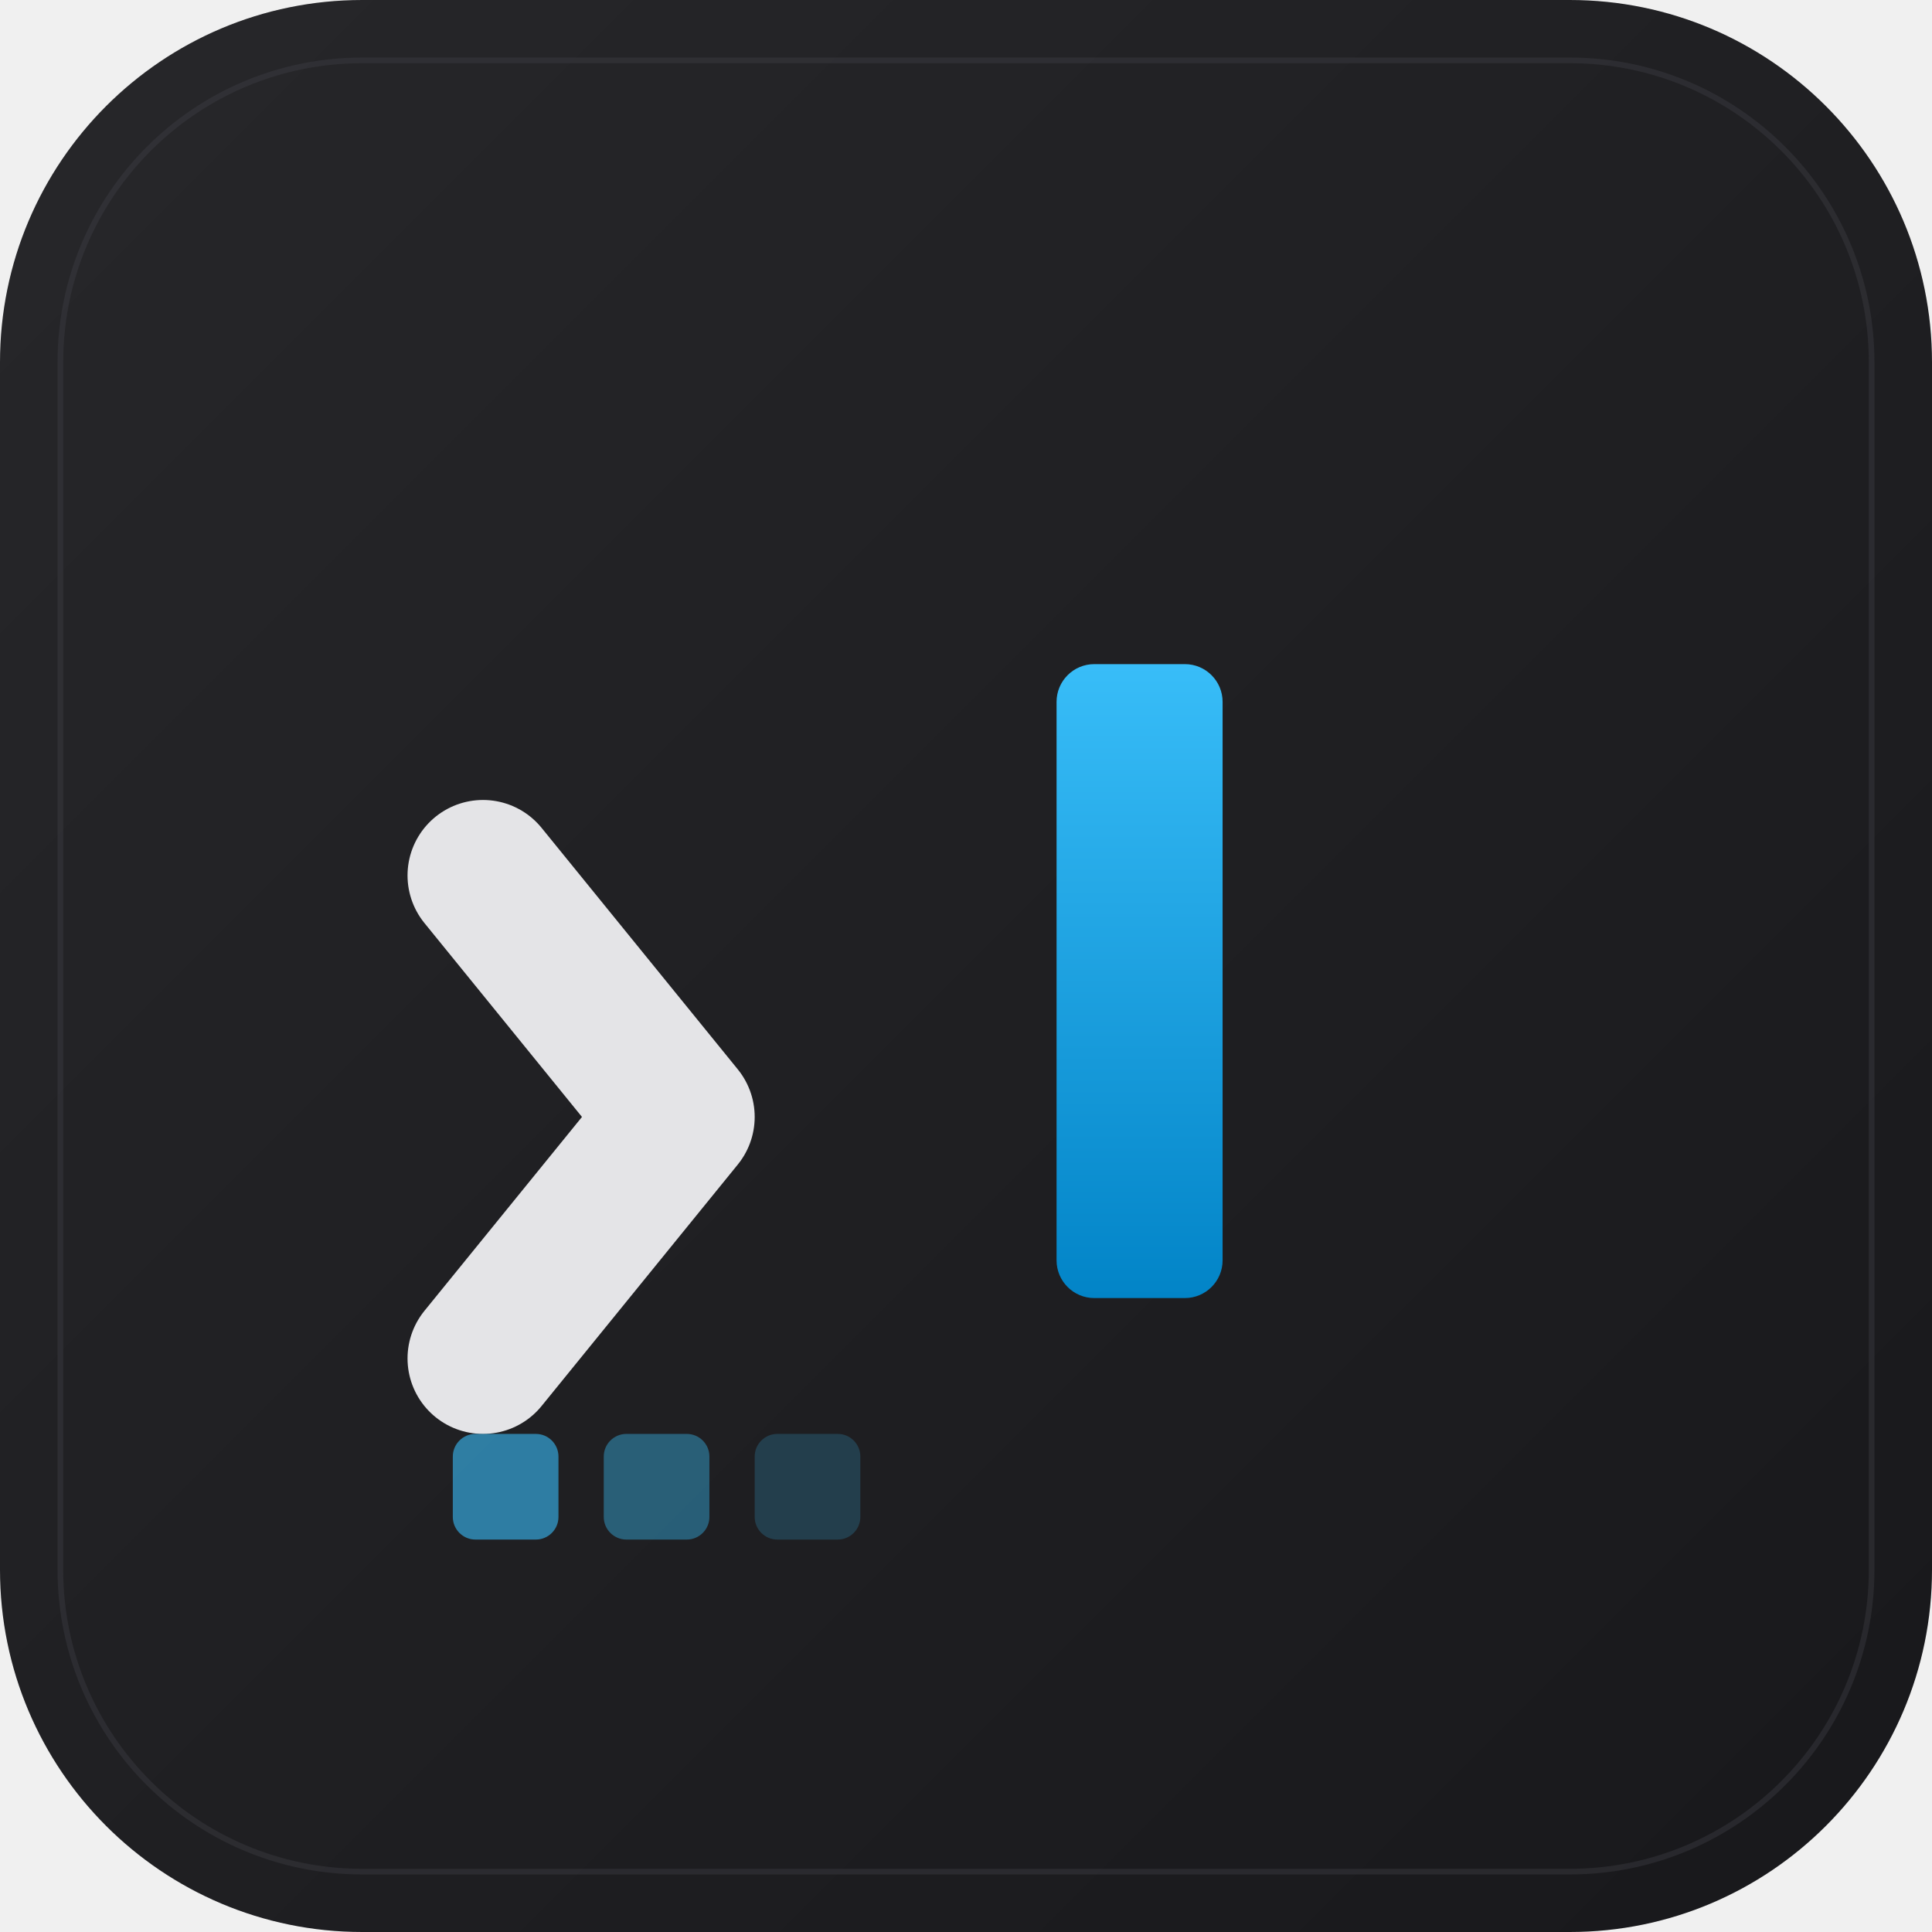
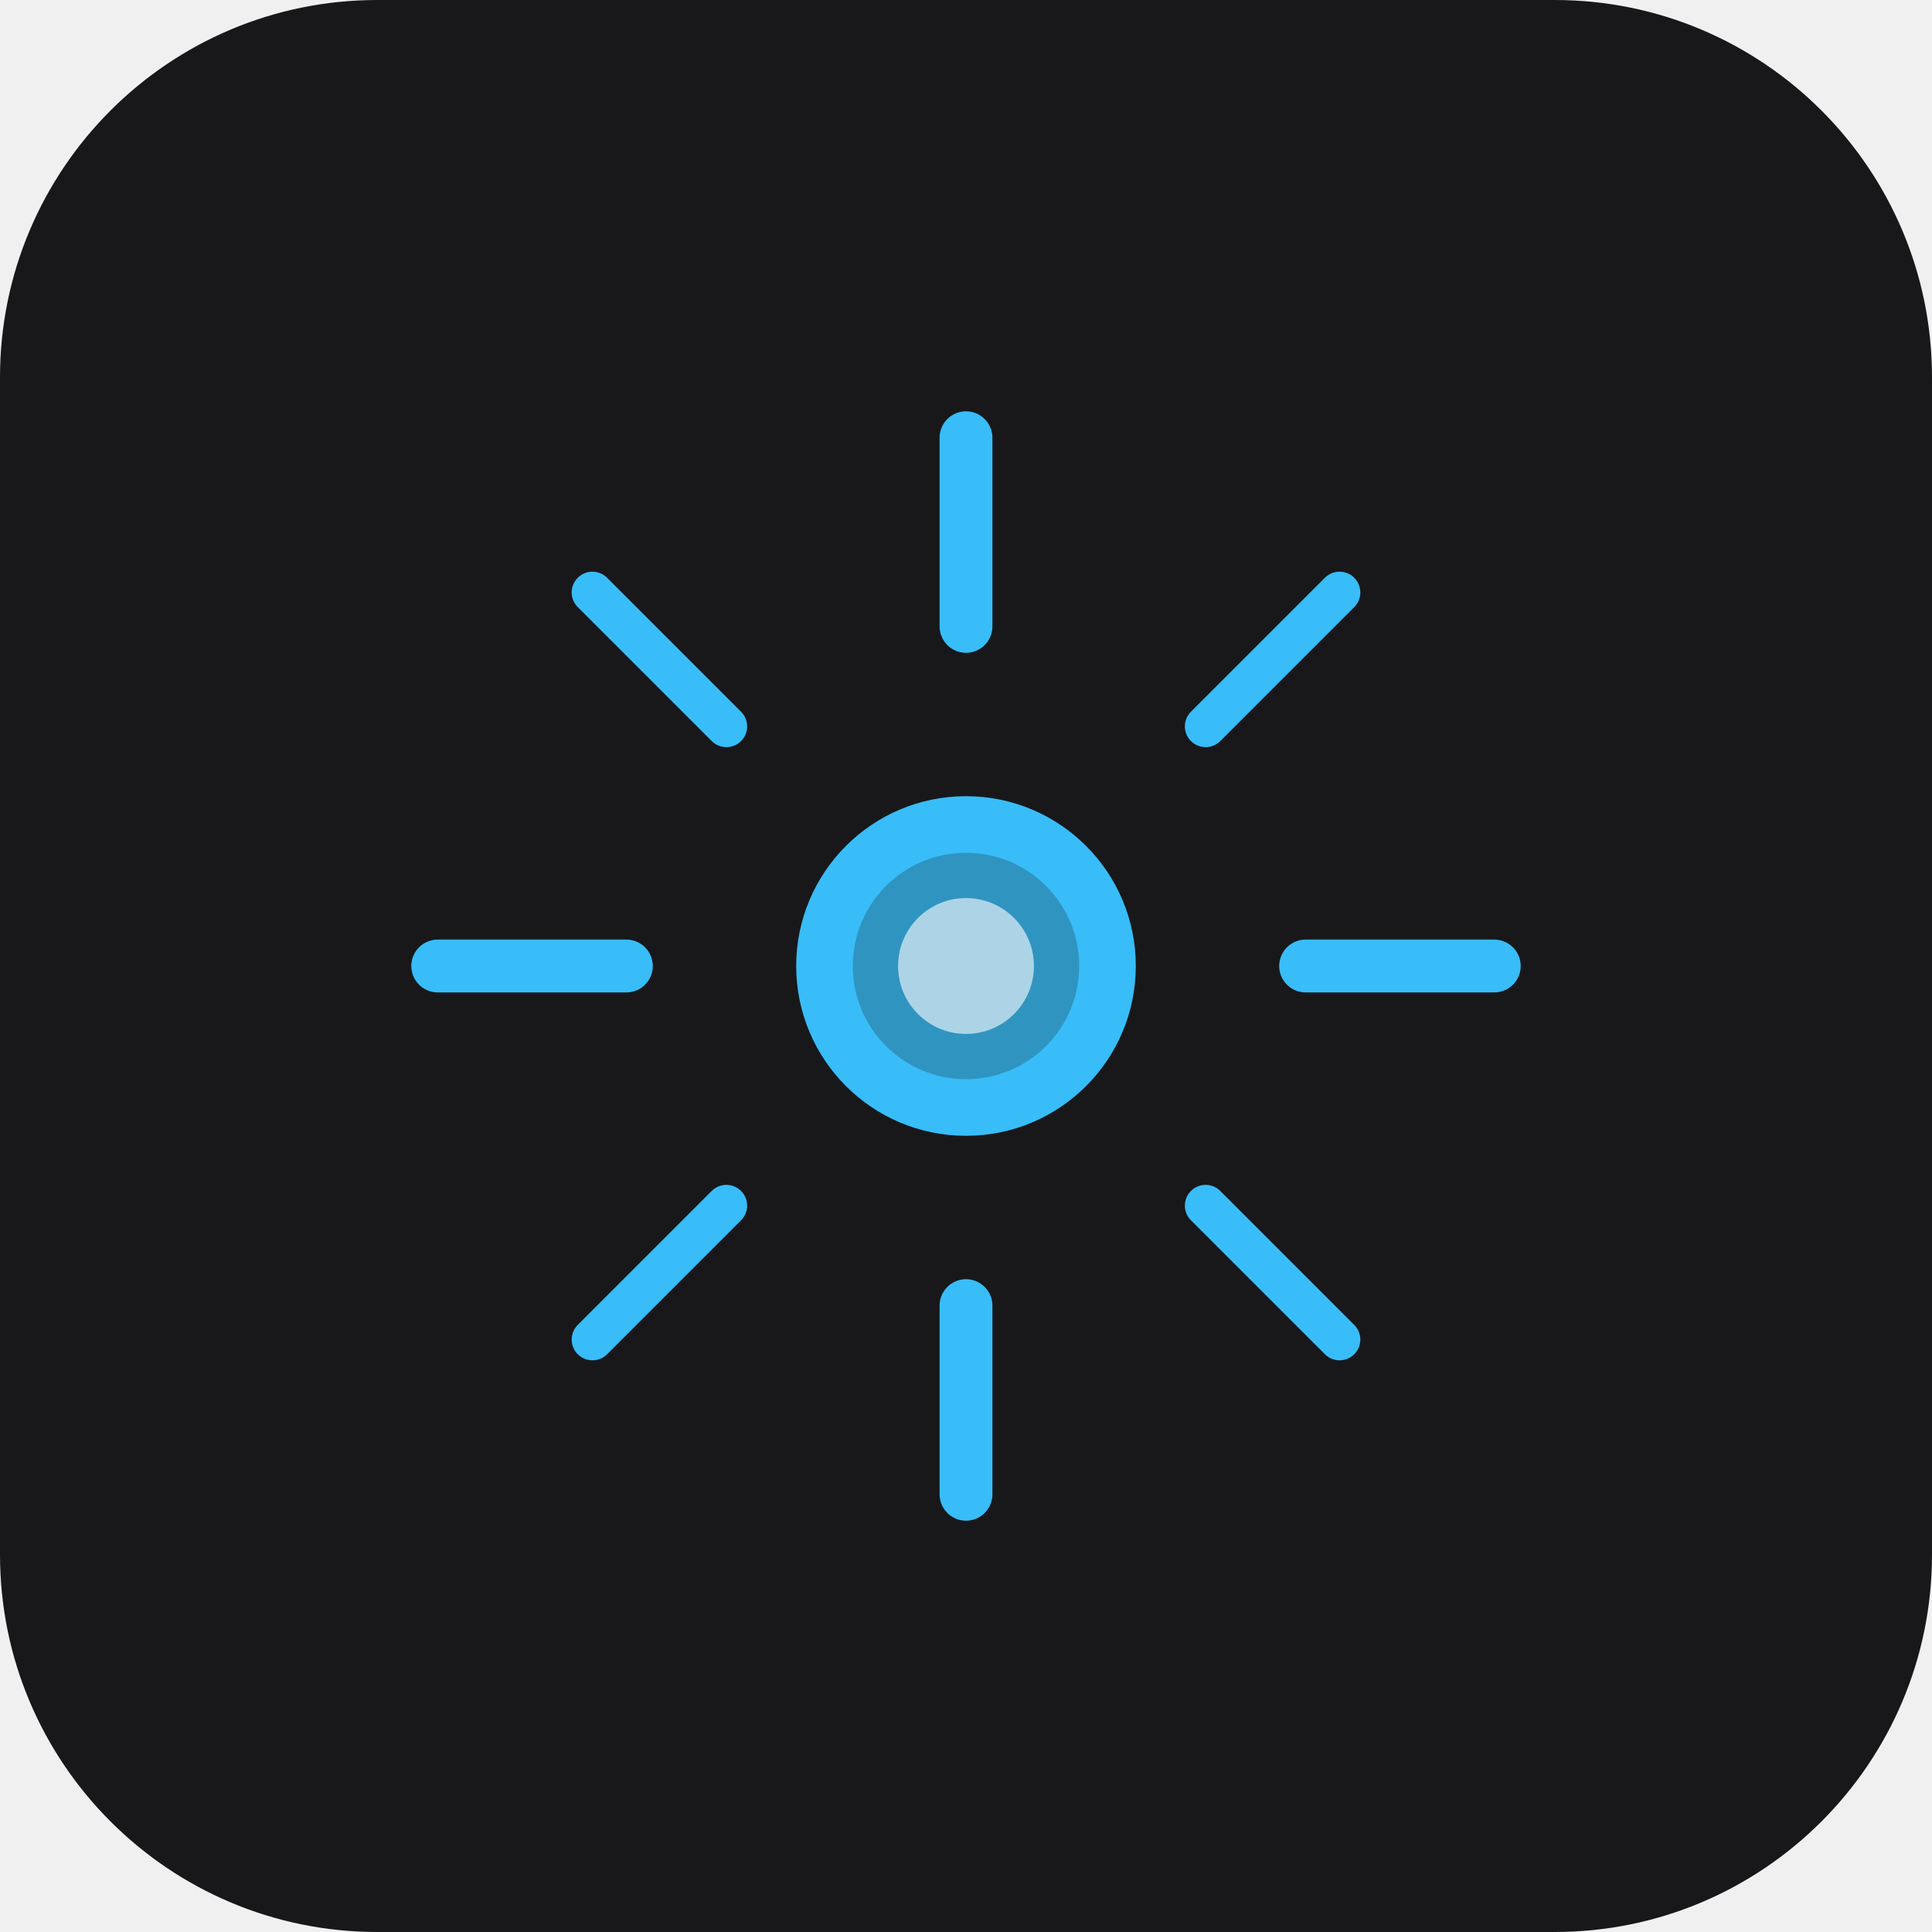
- <svg xmlns="http://www.w3.org/2000/svg" viewBox="0 0 512 512" width="512" height="512">
-   <defs>
-     <linearGradient id="bg" x1="0" y1="0" x2="1" y2="1">
-       <stop offset="0%" stop-color="#27272a" />
-       <stop offset="100%" stop-color="#18181b" />
-     </linearGradient>
-     <linearGradient id="cursor" x1="0" y1="0" x2="0" y2="1">
-       <stop offset="0%" stop-color="#38bdf8" />
-       <stop offset="100%" stop-color="#0284c7" />
-     </linearGradient>
-   </defs>
-   <rect x="0" y="0" width="512" height="512" rx="96" ry="96" fill="url(#bg)" />
-   <rect x="16" y="16" width="480" height="480" rx="80" ry="80" fill="none" stroke="#3f3f46" stroke-width="1.5" opacity="0.4" />
-   <g transform="translate(128, 168)">
-     <path d="M0,64 L52,128 L0,192" fill="none" stroke="#e4e4e7" stroke-width="40" stroke-linecap="round" stroke-linejoin="round" />
-   </g>
-   <g transform="translate(280, 176)">
-     <rect x="0" y="0" width="44" height="168" rx="10" ry="10" fill="url(#cursor)" />
-   </g>
-   <g transform="translate(120, 380)">
-     <rect x="0" y="0" width="28" height="28" rx="6" fill="#38bdf8" opacity="0.6" />
-     <rect x="40" y="0" width="28" height="28" rx="6" fill="#38bdf8" opacity="0.4" />
-     <rect x="80" y="0" width="28" height="28" rx="6" fill="#38bdf8" opacity="0.2" />
+ <svg xmlns="http://www.w3.org/2000/svg" viewBox="0 0 1024 1024" width="1024" height="1024">
+   <rect width="1024" height="1024" rx="200" fill="#18181b" />
+   <g transform="translate(512,512)">
+     <line x1="0" y1="-180" x2="0" y2="-280" stroke="#38bdf8" stroke-width="28" stroke-linecap="round" />
+     <line x1="0" y1="180" x2="0" y2="280" stroke="#38bdf8" stroke-width="28" stroke-linecap="round" />
+     <line x1="-180" y1="0" x2="-280" y2="0" stroke="#38bdf8" stroke-width="28" stroke-linecap="round" />
+     <line x1="180" y1="0" x2="280" y2="0" stroke="#38bdf8" stroke-width="28" stroke-linecap="round" />
+     <line x1="-127" y1="-127" x2="-198" y2="-198" stroke="#38bdf8" stroke-width="22" stroke-linecap="round" />
+     <line x1="127" y1="-127" x2="198" y2="-198" stroke="#38bdf8" stroke-width="22" stroke-linecap="round" />
+     <line x1="-127" y1="127" x2="-198" y2="198" stroke="#38bdf8" stroke-width="22" stroke-linecap="round" />
+     <line x1="127" y1="127" x2="198" y2="198" stroke="#38bdf8" stroke-width="22" stroke-linecap="round" />
+     <circle cx="0" cy="0" r="90" fill="#38bdf8" />
+     <circle cx="0" cy="0" r="60" fill="#18181b" opacity="0.25" />
+     <circle cx="0" cy="0" r="36" fill="#fff" opacity="0.6" />
  </g>
</svg>
